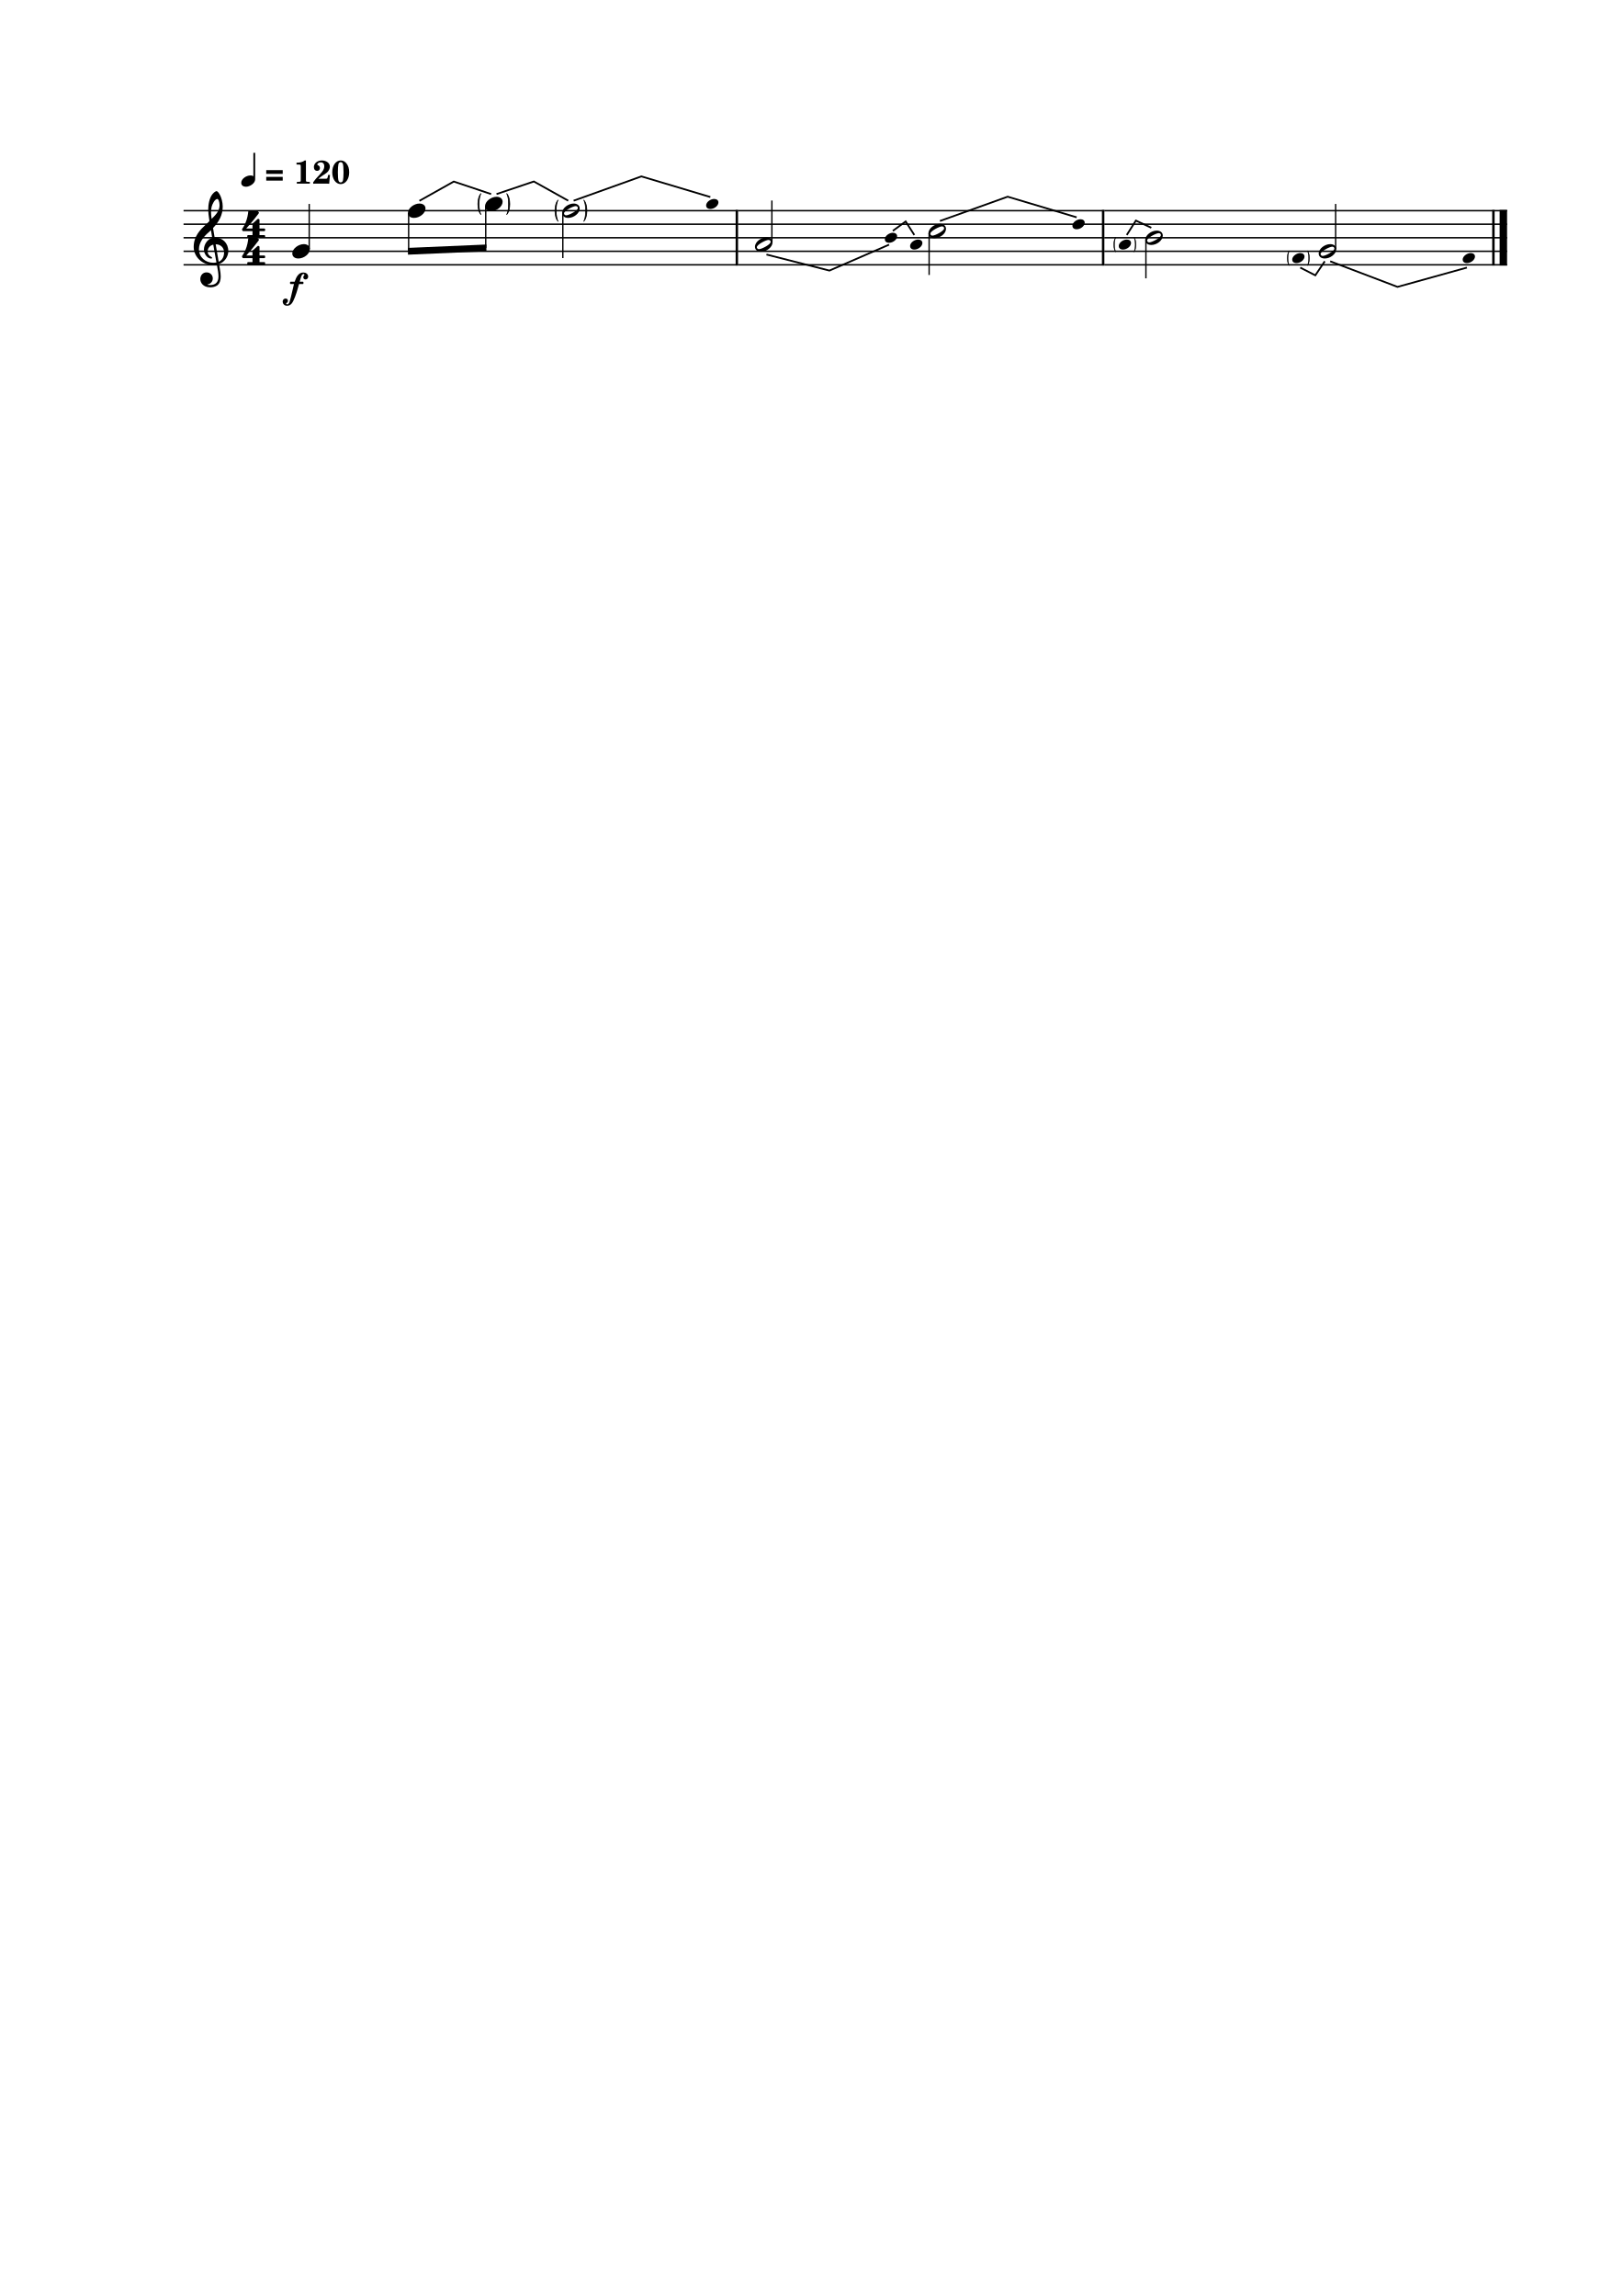
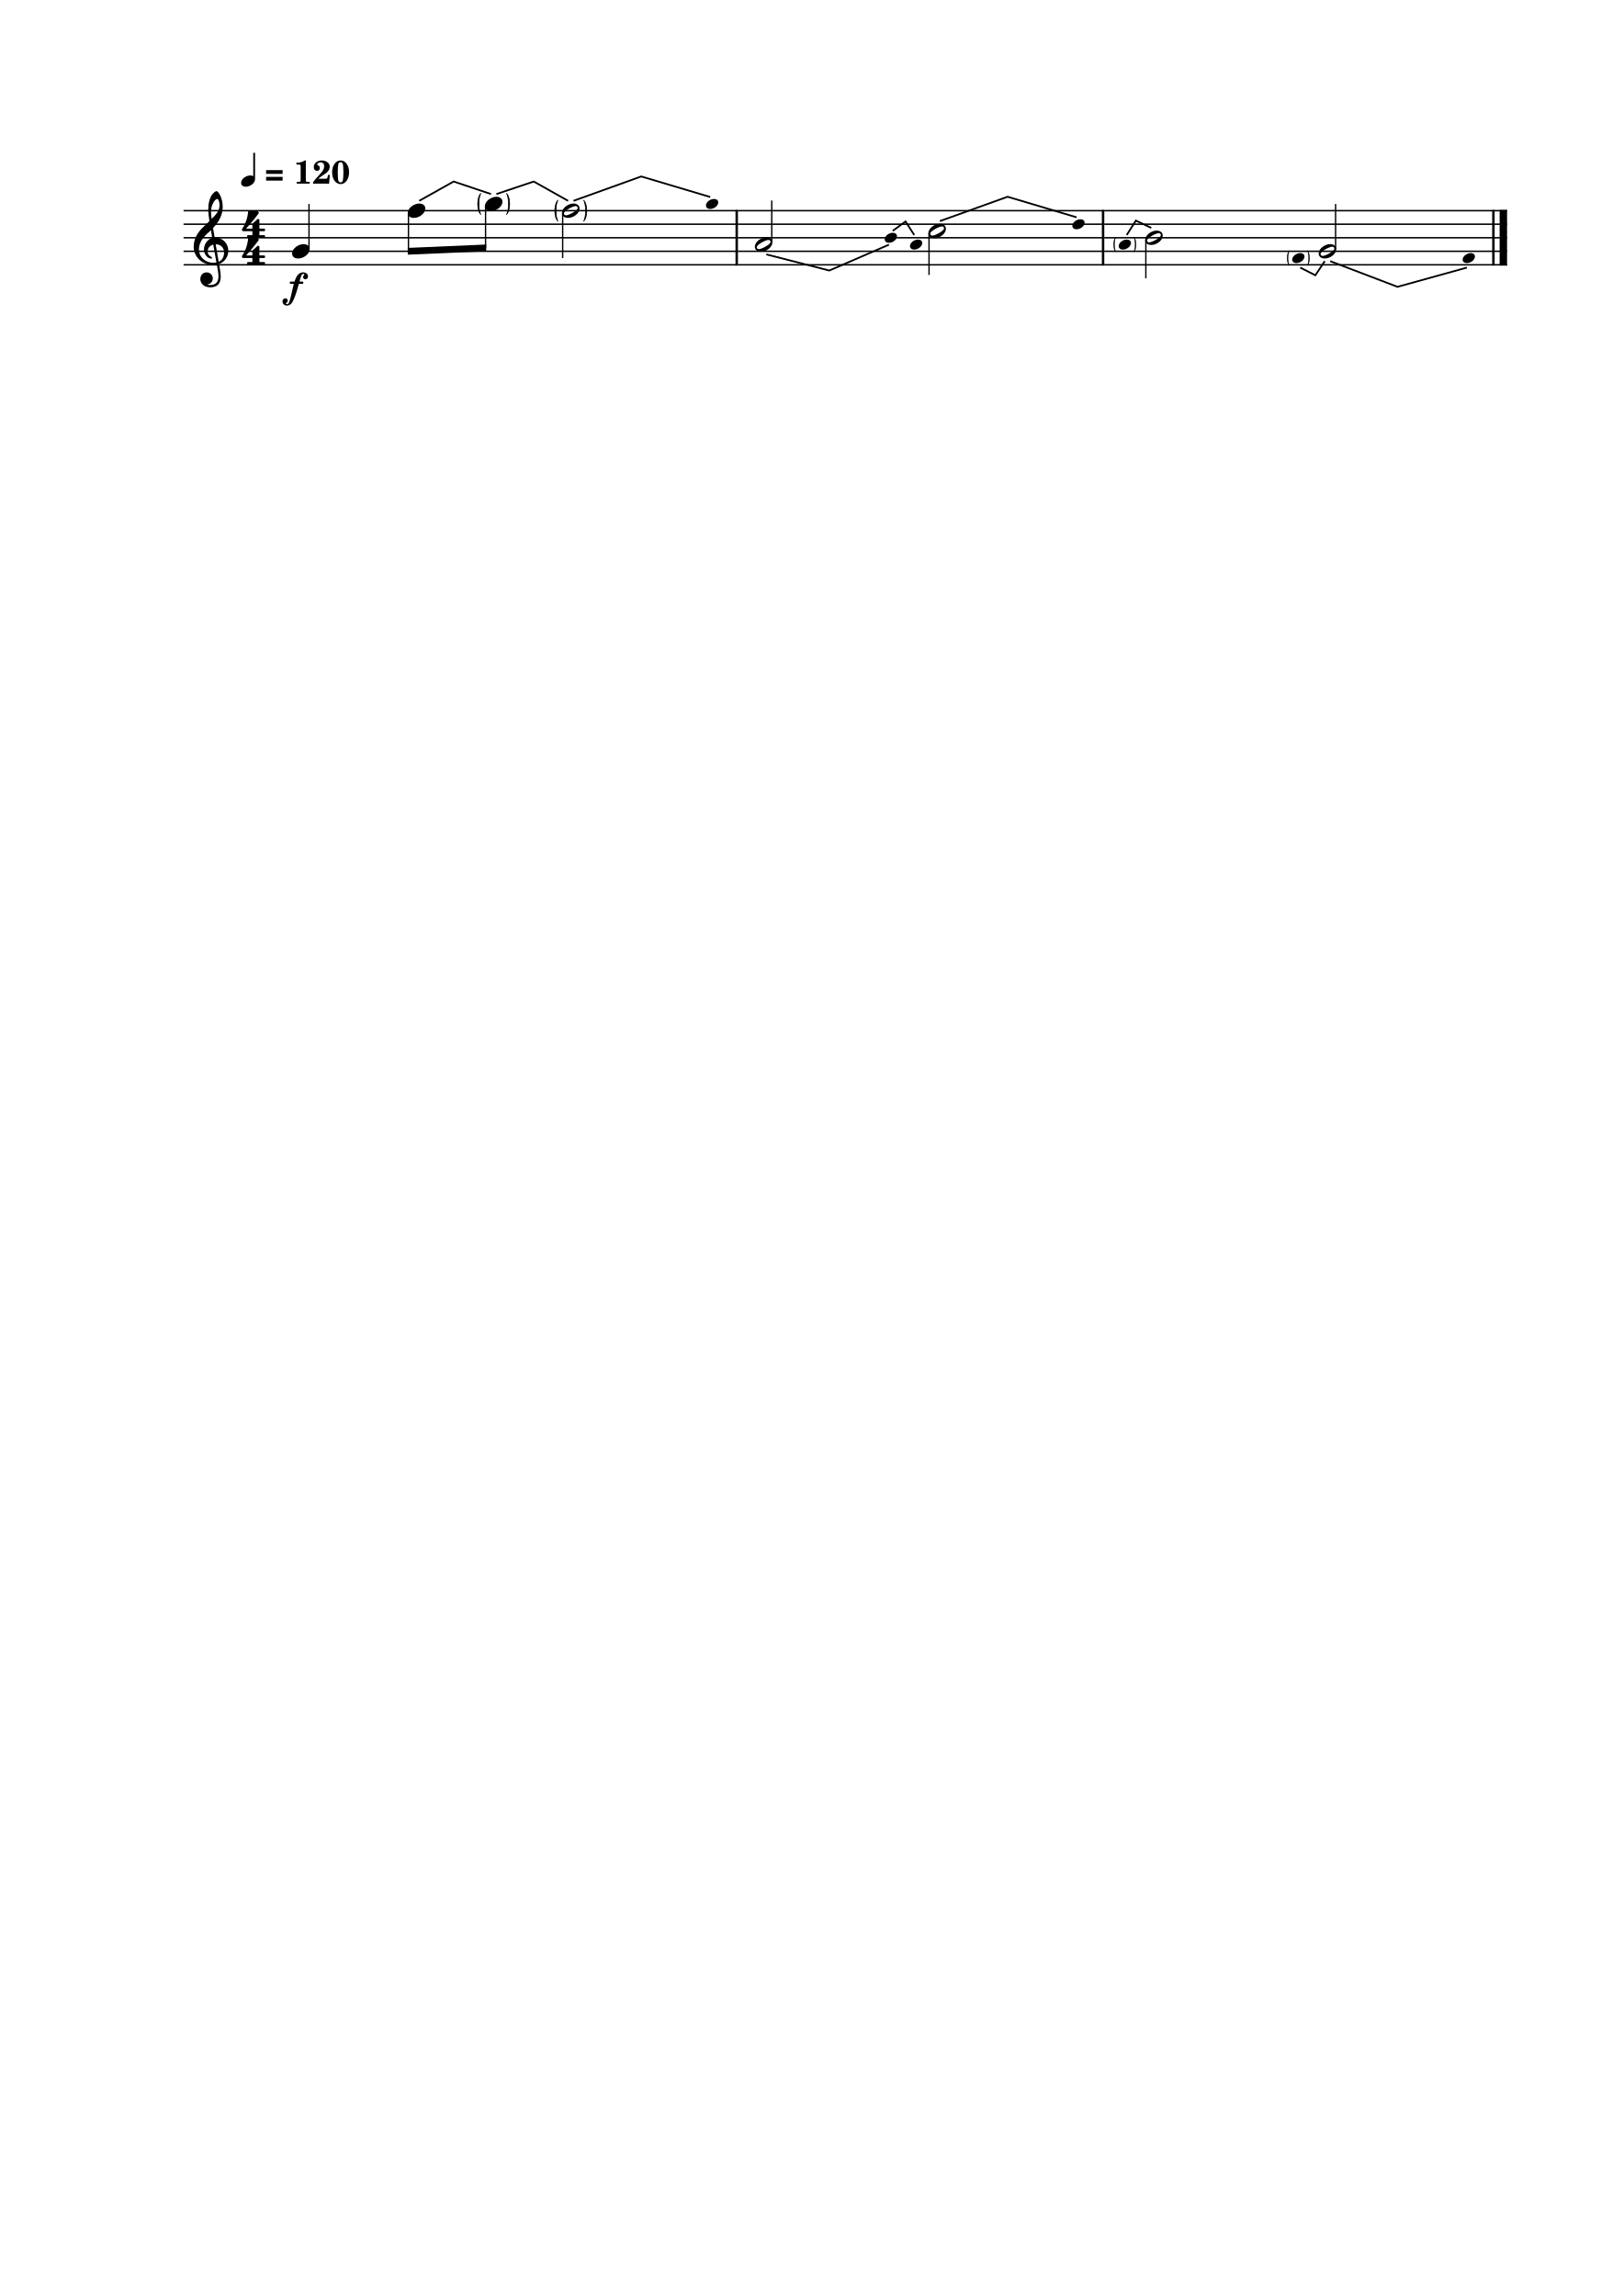
<svg xmlns="http://www.w3.org/2000/svg" xmlns:xlink="http://www.w3.org/1999/xlink" width="595.276" height="841.89" viewBox="0 0 595.276 841.89">
  <defs>
    <g>
      <g id="glyph-0-0">
        <path d="M 1.484 1.703 C 0.828 1.703 0.688 1.172 0.688 1 C 0.688 0.016 4.031 -1.688 4.953 -1.688 C 5.438 -1.688 5.75 -1.406 5.75 -0.969 C 5.75 0.016 2.406 1.703 1.484 1.703 Z M 4.219 -2.625 C 2.297 -2.625 0 -1.016 0 0.828 C 0 1.688 0.609 2.641 2.219 2.641 C 4.281 2.641 6.438 0.953 6.438 -0.797 C 6.438 -1.969 5.453 -2.625 4.219 -2.625 Z M 4.219 -2.625 " />
      </g>
      <g id="glyph-0-1">
        <path d="M 0 0.828 C 0 1.688 0.609 2.641 2.219 2.641 C 4.281 2.641 6.438 0.953 6.438 -0.797 C 6.438 -1.969 5.453 -2.625 4.219 -2.625 C 2.297 -2.625 0 -1 0 0.828 Z M 0 0.828 " />
      </g>
      <g id="glyph-0-2">
        <path d="M 8.328 4.094 C 7.938 4.172 7.547 4.203 7.172 4.203 C 4.344 4.203 1.922 2.219 1.922 -0.781 C 1.922 -3.188 3.625 -5.359 5.375 -6.859 C 5.703 -7.156 6.031 -7.438 6.328 -7.734 C 6.5 -6.672 6.641 -5.734 6.781 -4.922 C 4.984 -4.391 3.75 -2.484 3.75 -0.609 C 3.75 0.781 4.844 2.672 6.422 2.672 C 6.578 2.672 6.766 2.594 6.766 2.422 C 6.766 2.25 6.562 2.141 6.328 1.984 C 5.547 1.516 5.109 1 5.109 0.016 C 5.109 -1.188 6.016 -2.156 7.172 -2.438 Z M 6.578 -16.312 C 6.766 -17.109 7.672 -19.188 8.703 -19.188 C 9 -19.188 9.484 -18.219 9.484 -16.844 C 9.484 -14.781 7.953 -13.234 6.578 -11.891 C 6.469 -12.688 6.359 -13.453 6.359 -14.281 C 6.359 -15.016 6.422 -15.703 6.578 -16.312 Z M 11.141 0.422 C 11.141 1.828 10.562 3.281 9.156 3.844 C 8.75 1.469 8.203 -1.688 8.062 -2.562 C 9.859 -2.562 11.141 -1.344 11.141 0.422 Z M 2.422 10.188 C 2.422 11.484 3.438 13.219 6.109 13.219 C 7.031 13.219 7.859 12.984 8.562 12.547 C 9.641 11.781 9.906 10.484 9.906 9.234 C 9.906 8.453 9.797 7.562 9.594 6.422 C 9.531 6.031 9.422 5.438 9.297 4.656 C 11.25 4.031 12.688 2 12.688 -0.047 C 12.688 -3.031 10.562 -5.062 7.672 -5.062 C 7.469 -6.25 7.281 -7.422 7.094 -8.531 C 9.203 -10.734 10.641 -13.219 10.641 -16.375 C 10.641 -18.172 10.094 -19.641 9.781 -20.359 C 9.297 -21.375 8.719 -22.062 8.375 -22.062 C 8.234 -22.062 7.609 -21.828 6.953 -21.047 C 5.688 -19.547 5.328 -17 5.328 -15.344 C 5.328 -14.266 5.438 -13.297 5.766 -11.078 C 5.75 -11.047 4.719 -10 4.297 -9.656 C 2.5 -7.984 0 -5.578 0 -1.609 C 0 2.109 3.234 5.016 6.922 5.016 C 7.5 5.016 8.031 4.969 8.484 4.875 C 8.859 6.781 9.078 8.172 9.078 9.234 C 9.078 11.297 8.031 12.375 6.031 12.375 C 5.547 12.375 5.141 12.281 5.094 12.281 C 5.078 12.266 5.031 12.25 5.031 12.219 C 5.031 12.188 5.078 12.172 5.141 12.141 C 6.062 12 7 11.219 7 9.938 C 7 8.875 6.188 7.734 4.703 7.734 C 3.312 7.734 2.422 8.875 2.422 10.188 Z M 2.422 10.188 " />
      </g>
      <g id="glyph-0-3">
        <path d="M 4.125 2.516 L 4.125 3.984 L 2.484 3.984 C 2.344 3.984 2.203 4.109 2.203 4.266 L 2.203 4.641 C 2.203 4.797 2.344 4.922 2.484 4.922 L 8.484 4.922 C 8.641 4.922 8.766 4.797 8.766 4.641 L 8.766 4.266 C 8.766 4.109 8.641 3.984 8.484 3.984 L 6.703 3.984 L 6.703 2.516 L 8.484 2.516 C 8.641 2.516 8.766 2.375 8.766 2.219 L 8.766 1.844 C 8.766 1.703 8.641 1.562 8.484 1.562 L 6.703 1.562 L 6.703 -1.594 C 6.703 -1.703 6.641 -1.812 6.562 -1.844 L 6.328 -1.969 C 6.281 -1.984 6.266 -1.984 6.219 -1.984 C 6.141 -1.984 6.062 -1.984 6.016 -1.922 L 4.203 -0.281 C 4.141 -0.219 4.125 -0.141 4.125 -0.062 L 4.125 1.562 L 1.828 1.562 C 1.828 1.562 4.047 -0.812 6.391 -3.953 C 6.469 -4.047 6.484 -4.141 6.484 -4.234 C 6.484 -4.328 6.438 -4.406 6.422 -4.422 L 5.984 -4.859 C 5.922 -4.906 5.875 -4.938 5.797 -4.938 C 5.672 -4.938 3 -4.938 2.828 -4.938 C 2.703 -4.938 2.594 -4.828 2.578 -4.703 C 2.578 -4.703 2.484 -3.234 1.969 -1.625 C 1.453 -0.016 0.859 0.969 0.344 1.703 C 0.344 1.703 0.281 1.812 0.281 1.922 C 0.281 1.969 0.281 2 0.297 2.047 C 0.359 2.188 0.5 2.406 0.5 2.406 C 0.5 2.406 0.531 2.516 0.719 2.516 Z M 4.125 2.516 " />
      </g>
      <g id="glyph-0-4">
        <path d="M -1.688 1.188 C -2.219 1.188 -2.719 1.688 -2.719 2.219 C -2.719 3.25 -2.016 3.828 -1.109 3.828 C -0.469 3.828 -0.016 3.625 0.469 3.141 C 1.344 2.266 2.297 -0.688 2.781 -2.375 C 2.953 -3.016 3.141 -3.625 3.266 -4.094 L 3.266 -4.125 L 4.703 -4.125 C 4.812 -4.125 4.891 -4.203 4.891 -4.328 L 4.891 -4.766 C 4.891 -4.875 4.812 -4.969 4.703 -4.969 L 3.531 -4.969 L 3.531 -5.016 C 4.078 -7.047 4.25 -7.406 4.547 -7.641 C 4.703 -7.766 4.844 -7.797 4.938 -7.797 C 4.984 -7.797 5.016 -7.781 5.031 -7.781 C 5.156 -7.766 5.25 -7.641 5.25 -7.516 C 5.25 -7.422 5.219 -7.328 5.141 -7.281 C 4.938 -7.125 4.844 -6.859 4.844 -6.594 C 4.844 -6.484 4.859 -6.406 4.875 -6.312 C 4.938 -6.125 5.094 -5.953 5.297 -5.875 C 5.375 -5.828 5.516 -5.797 5.656 -5.797 C 6.062 -5.797 6.484 -6.109 6.578 -6.516 C 6.625 -6.609 6.625 -6.734 6.625 -6.844 C 6.625 -7.844 5.734 -8.359 4.844 -8.359 C 3 -8.359 2.188 -6.469 1.688 -5 L 1.688 -4.969 L 0.172 -4.969 C 0.062 -4.969 -0.016 -4.875 -0.016 -4.766 L -0.016 -4.328 C -0.016 -4.203 0.062 -4.125 0.172 -4.125 L 1.406 -4.125 L 1.406 -4.047 C 1.203 -3.25 1.047 -2.578 0.906 -1.922 C 0.75 -1.188 0.578 -0.438 0.344 0.469 L 0.281 0.719 C -0.141 2.344 -0.25 2.922 -0.734 3.234 C -0.828 3.297 -0.953 3.328 -1.078 3.328 C -1.172 3.328 -1.266 3.297 -1.344 3.234 C -1.422 3.172 -1.453 3.109 -1.453 3.016 C -1.422 2.938 -1.391 2.859 -1.281 2.812 C -0.906 2.656 -0.797 2.297 -0.797 1.984 C -0.797 1.703 -0.969 1.188 -1.688 1.188 Z M -1.688 1.188 " />
      </g>
      <g id="glyph-1-0">
        <path d="M 0 0.578 C 0 1.188 0.438 1.844 1.562 1.844 C 3 1.844 4.516 0.672 4.516 -0.562 C 4.516 -1.375 3.812 -1.828 2.953 -1.828 C 1.609 -1.828 0 -0.688 0 0.578 Z M 0 0.578 " />
      </g>
      <g id="glyph-2-0">
        <path d="M 5.109 -11.297 L 4.453 -11.297 L 4.453 -2.734 C 4.234 -2.875 3.938 -2.953 3.625 -3 L 3.359 -3 C 1.953 -3 0 -1.844 0 -0.281 C 0 0.688 0.859 1.141 1.734 1.141 C 3.125 1.141 5.109 -0.094 5.109 -1.578 Z M 5.109 -11.297 " />
      </g>
      <g id="glyph-3-0">
</g>
      <g id="glyph-3-1">
        <path d="M 0.609 -3.578 L 6.656 -3.578 L 6.656 -4.953 L 0.609 -4.953 Z M 0.609 -1.109 L 6.656 -1.109 L 6.656 -2.484 L 0.609 -2.484 Z M 0.609 -1.109 " />
      </g>
      <g id="glyph-3-2">
        <path d="M 4.453 -8.5 L 4.031 -8.5 C 3.281 -7.938 2.422 -7.688 1 -7.672 L 1 -7 L 1.5 -7 C 2.562 -7 2.578 -6.969 2.562 -5.984 L 2.562 -1.734 C 2.562 -0.984 2.562 -0.953 2.484 -0.828 C 2.375 -0.703 2.141 -0.641 1.484 -0.641 L 1.109 -0.641 L 1.109 0 L 5.891 0 L 5.891 -0.641 L 5.516 -0.641 C 4.875 -0.641 4.641 -0.703 4.531 -0.828 C 4.453 -0.953 4.453 -1 4.453 -1.734 Z M 4.453 -8.5 " />
      </g>
      <g id="glyph-3-3">
        <path d="M 5.719 -3.188 L 5.594 -2.594 C 5.484 -2.109 5.406 -1.953 5.312 -1.891 C 5.203 -1.812 5.172 -1.812 4.422 -1.797 L 2.094 -1.797 C 2.516 -2.156 2.828 -2.391 3.297 -2.703 C 4.984 -3.797 5.344 -4.062 5.688 -4.5 C 6.094 -5.047 6.344 -5.672 6.344 -6.234 C 6.344 -7.531 5.078 -8.5 3.391 -8.5 C 1.75 -8.5 0.484 -7.438 0.484 -6.078 C 0.484 -5.234 0.953 -4.688 1.688 -4.688 C 2.297 -4.688 2.703 -5.094 2.703 -5.719 C 2.703 -6.234 2.469 -6.531 1.922 -6.797 C 1.781 -6.859 1.734 -6.922 1.734 -7.016 C 1.734 -7.406 2.375 -7.812 2.969 -7.812 C 3.812 -7.812 4.297 -7.297 4.297 -6.406 C 4.297 -5.406 3.906 -4.703 2.641 -3.344 C 1.297 -1.922 0.828 -1.375 0.234 -0.516 L 0.234 0.047 C 0.547 0.016 0.672 0 0.859 0 L 5.359 0 C 5.594 0 5.734 0.016 6.094 0.047 L 6.375 -3.188 Z M 5.719 -3.188 " />
      </g>
      <g id="glyph-3-4">
        <path d="M 3.438 -8.5 C 1.641 -8.5 0.328 -6.656 0.328 -4.156 C 0.328 -1.672 1.641 0.172 3.438 0.172 C 5.203 0.172 6.547 -1.672 6.547 -4.109 C 6.547 -5.516 6.234 -6.562 5.516 -7.453 C 4.953 -8.141 4.25 -8.5 3.438 -8.5 Z M 3.438 -7.875 C 3.797 -7.875 4.078 -7.656 4.219 -7.266 C 4.375 -6.875 4.469 -5.609 4.469 -4.125 C 4.469 -2.891 4.375 -1.594 4.266 -1.188 C 4.125 -0.703 3.844 -0.453 3.438 -0.453 C 3.062 -0.453 2.781 -0.656 2.641 -1.062 C 2.484 -1.453 2.391 -2.719 2.391 -4.156 C 2.391 -5.422 2.484 -6.734 2.594 -7.141 C 2.719 -7.625 3.016 -7.875 3.438 -7.875 Z M 3.438 -7.875 " />
      </g>
    </g>
  </defs>
  <path fill="none" stroke-width="14.882" stroke-linecap="butt" stroke-linejoin="bevel" stroke="rgb(0%, 0%, 0%)" stroke-opacity="1" stroke-miterlimit="2" d="M 7.464 -4.542 L 7.464 335.245 " transform="matrix(0.0599738, 0, 0, 0.06001, 547.0602, 77.25694)" />
  <path fill="none" stroke-width="45.472" stroke-linecap="butt" stroke-linejoin="bevel" stroke="rgb(0%, 0%, 0%)" stroke-opacity="1" stroke-miterlimit="2" d="M 68.233 -4.542 L 68.233 335.245 " transform="matrix(0.0599738, 0, 0, 0.06001, 547.0602, 77.25694)" />
-   <path fill="none" stroke-width="14.882" stroke-linecap="butt" stroke-linejoin="bevel" stroke="rgb(0%, 0%, 0%)" stroke-opacity="1" stroke-miterlimit="2" d="M 7.439 -4.542 L 7.439 335.245 " transform="matrix(0.0599738, 0, 0, 0.06001, 269.6945, 77.25694)" />
-   <path fill="none" stroke-width="14.882" stroke-linecap="butt" stroke-linejoin="bevel" stroke="rgb(0%, 0%, 0%)" stroke-opacity="1" stroke-miterlimit="2" d="M 7.442 -4.542 L 7.442 335.245 " transform="matrix(0.0599738, 0, 0, 0.06001, 403.9833, 77.25694)" />
-   <path fill="none" stroke-width="9.094" stroke-linecap="butt" stroke-linejoin="bevel" stroke="rgb(0%, 0%, 0%)" stroke-opacity="1" stroke-miterlimit="2" d="M -0.008 0.015 L 3389.689 0.015 " transform="matrix(0.0599738, 0, 0, 0.06001, 67.29343, 77.25694)" />
-   <path fill="none" stroke-width="9.094" stroke-linecap="butt" stroke-linejoin="bevel" stroke="rgb(0%, 0%, 0%)" stroke-opacity="1" stroke-miterlimit="2" d="M -0.008 82.683 L 3389.689 82.683 " transform="matrix(0.0599738, 0, 0, 0.06001, 67.29343, 77.25694)" />
-   <path fill="none" stroke-width="9.094" stroke-linecap="butt" stroke-linejoin="bevel" stroke="rgb(0%, 0%, 0%)" stroke-opacity="1" stroke-miterlimit="2" d="M -0.008 165.352 L 3389.689 165.352 " transform="matrix(0.0599738, 0, 0, 0.06001, 67.29343, 77.25694)" />
-   <path fill="none" stroke-width="9.094" stroke-linecap="butt" stroke-linejoin="bevel" stroke="rgb(0%, 0%, 0%)" stroke-opacity="1" stroke-miterlimit="2" d="M -0.008 248.02 L 3389.689 248.02 " transform="matrix(0.0599738, 0, 0, 0.06001, 67.29343, 77.25694)" />
-   <path fill="none" stroke-width="9.094" stroke-linecap="butt" stroke-linejoin="bevel" stroke="rgb(0%, 0%, 0%)" stroke-opacity="1" stroke-miterlimit="2" d="M -0.008 330.689 L 3389.689 330.689 " transform="matrix(0.0599738, 0, 0, 0.06001, 67.29343, 77.25694)" />
-   <path fill="none" stroke-width="9.094" stroke-linecap="butt" stroke-linejoin="bevel" stroke="rgb(0%, 0%, 0%)" stroke-opacity="1" stroke-miterlimit="2" d="M -0.015 0.015 L 2461.738 0.015 " transform="matrix(0.0599738, 0, 0, 0.06001, 404.8759, 77.25694)" />
-   <path fill="none" stroke-width="9.094" stroke-linecap="butt" stroke-linejoin="bevel" stroke="rgb(0%, 0%, 0%)" stroke-opacity="1" stroke-miterlimit="2" d="M -0.015 82.683 L 2461.738 82.683 " transform="matrix(0.0599738, 0, 0, 0.06001, 404.8759, 77.25694)" />
-   <path fill="none" stroke-width="9.094" stroke-linecap="butt" stroke-linejoin="bevel" stroke="rgb(0%, 0%, 0%)" stroke-opacity="1" stroke-miterlimit="2" d="M -0.015 165.352 L 2461.738 165.352 " transform="matrix(0.0599738, 0, 0, 0.06001, 404.8759, 77.25694)" />
-   <path fill="none" stroke-width="9.094" stroke-linecap="butt" stroke-linejoin="bevel" stroke="rgb(0%, 0%, 0%)" stroke-opacity="1" stroke-miterlimit="2" d="M -0.015 248.02 L 2461.738 248.02 " transform="matrix(0.0599738, 0, 0, 0.06001, 404.8759, 77.25694)" />
-   <path fill="none" stroke-width="9.094" stroke-linecap="butt" stroke-linejoin="bevel" stroke="rgb(0%, 0%, 0%)" stroke-opacity="1" stroke-miterlimit="2" d="M -0.015 330.689 L 2461.738 330.689 " transform="matrix(0.0599738, 0, 0, 0.06001, 404.8759, 77.25694)" />
-   <path fill="none" stroke-width="9.094" stroke-linecap="butt" stroke-linejoin="bevel" stroke="rgb(0%, 0%, 0%)" stroke-opacity="1" stroke-miterlimit="2" d="M -0.018 0.015 L 2239.111 0.015 " transform="matrix(0.0599738, 0, 0, 0.06001, 270.587, 77.25694)" />
-   <path fill="none" stroke-width="9.094" stroke-linecap="butt" stroke-linejoin="bevel" stroke="rgb(0%, 0%, 0%)" stroke-opacity="1" stroke-miterlimit="2" d="M -0.018 82.683 L 2239.111 82.683 " transform="matrix(0.0599738, 0, 0, 0.06001, 270.587, 77.25694)" />
-   <path fill="none" stroke-width="9.094" stroke-linecap="butt" stroke-linejoin="bevel" stroke="rgb(0%, 0%, 0%)" stroke-opacity="1" stroke-miterlimit="2" d="M -0.018 165.352 L 2239.111 165.352 " transform="matrix(0.0599738, 0, 0, 0.06001, 270.587, 77.25694)" />
-   <path fill="none" stroke-width="9.094" stroke-linecap="butt" stroke-linejoin="bevel" stroke="rgb(0%, 0%, 0%)" stroke-opacity="1" stroke-miterlimit="2" d="M -0.018 248.02 L 2239.111 248.02 " transform="matrix(0.0599738, 0, 0, 0.06001, 270.587, 77.25694)" />
-   <path fill="none" stroke-width="9.094" stroke-linecap="butt" stroke-linejoin="bevel" stroke="rgb(0%, 0%, 0%)" stroke-opacity="1" stroke-miterlimit="2" d="M -0.018 330.689 L 2239.111 330.689 " transform="matrix(0.0599738, 0, 0, 0.06001, 270.587, 77.25694)" />
-   <path fill="none" stroke-width="8.268" stroke-linecap="butt" stroke-linejoin="bevel" stroke="rgb(0%, 0%, 0%)" stroke-opacity="1" stroke-miterlimit="2" d="M 4.142 13.879 L 4.142 289.354 " transform="matrix(0.0599738, 0, 0, 0.06001, 206.0954, 77.25694)" />
-   <path fill="none" stroke-width="8.268" stroke-linecap="butt" stroke-linejoin="bevel" stroke="rgb(0%, 0%, 0%)" stroke-opacity="1" stroke-miterlimit="2" d="M -4.103 -13.225 L -4.103 -289.351 " transform="matrix(0.0599738, 0, 0, 0.06001, 113.6094, 92.14131)" />
-   <path fill="none" stroke-width="8.268" stroke-linecap="butt" stroke-linejoin="bevel" stroke="rgb(0%, 0%, 0%)" stroke-opacity="1" stroke-miterlimit="2" d="M 4.126 13.862 L 4.126 248.003 " transform="matrix(0.0599738, 0, 0, 0.06001, 419.8619, 87.17985)" />
-   <path fill="none" stroke-width="8.268" stroke-linecap="butt" stroke-linejoin="bevel" stroke="rgb(0%, 0%, 0%)" stroke-opacity="1" stroke-miterlimit="2" d="M 4.164 13.879 L 4.164 247.825 " transform="matrix(0.0599738, 0, 0, 0.06001, 149.5628, 77.25694)" />
-   <path fill="none" stroke-width="8.268" stroke-linecap="butt" stroke-linejoin="bevel" stroke="rgb(0%, 0%, 0%)" stroke-opacity="1" stroke-miterlimit="2" d="M 4.145 13.866 L 4.145 268.707 " transform="matrix(0.0599738, 0, 0, 0.06001, 340.3842, 84.69912)" />
-   <path fill="none" stroke-width="8.268" stroke-linecap="butt" stroke-linejoin="bevel" stroke="rgb(0%, 0%, 0%)" stroke-opacity="1" stroke-miterlimit="2" d="M 4.153 13.884 L 4.153 268.854 " transform="matrix(0.0599738, 0, 0, 0.06001, 177.8291, 74.77621)" />
-   <path fill="none" stroke-width="8.268" stroke-linecap="butt" stroke-linejoin="bevel" stroke="rgb(0%, 0%, 0%)" stroke-opacity="1" stroke-miterlimit="2" d="M -4.114 -13.221 L -4.114 -268.712 " transform="matrix(0.0599738, 0, 0, 0.06001, 283.2311, 89.66058)" />
-   <path fill="none" stroke-width="8.268" stroke-linecap="butt" stroke-linejoin="bevel" stroke="rgb(0%, 0%, 0%)" stroke-opacity="1" stroke-miterlimit="2" d="M -4.116 -13.225 L -4.116 -289.351 " transform="matrix(0.0599738, 0, 0, 0.06001, 489.907, 92.14131)" />
+   <path fill="none" stroke-width="14.882" stroke-linecap="butt" stroke-linejoin="bevel" stroke="rgb(0%, 0%, 0%)" stroke-opacity="1" stroke-miterlimit="2" d="M 7.417 -4.542 L 7.417 335.245 " transform="matrix(0.0599738, 0, 0, 0.06001, 269.6489, 77.25694)" />
+   <path fill="none" stroke-width="14.882" stroke-linecap="butt" stroke-linejoin="bevel" stroke="rgb(0%, 0%, 0%)" stroke-opacity="1" stroke-miterlimit="2" d="M 7.428 -4.542 L 7.428 335.245 " transform="matrix(0.0599738, 0, 0, 0.06001, 403.9608, 77.25694)" />
+   <path fill="none" stroke-width="9.094" stroke-linecap="butt" stroke-linejoin="bevel" stroke="rgb(0%, 0%, 0%)" stroke-opacity="1" stroke-miterlimit="2" d="M -0.008 0.015 L 3388.973 0.015 " transform="matrix(0.0599738, 0, 0, 0.06001, 67.29343, 77.25694)" />
+   <path fill="none" stroke-width="9.094" stroke-linecap="butt" stroke-linejoin="bevel" stroke="rgb(0%, 0%, 0%)" stroke-opacity="1" stroke-miterlimit="2" d="M -0.008 82.683 L 3388.973 82.683 " transform="matrix(0.0599738, 0, 0, 0.06001, 67.29343, 77.25694)" />
+   <path fill="none" stroke-width="9.094" stroke-linecap="butt" stroke-linejoin="bevel" stroke="rgb(0%, 0%, 0%)" stroke-opacity="1" stroke-miterlimit="2" d="M -0.008 165.352 L 3388.973 165.352 " transform="matrix(0.0599738, 0, 0, 0.06001, 67.29343, 77.25694)" />
+   <path fill="none" stroke-width="9.094" stroke-linecap="butt" stroke-linejoin="bevel" stroke="rgb(0%, 0%, 0%)" stroke-opacity="1" stroke-miterlimit="2" d="M -0.008 248.02 L 3388.973 248.02 " transform="matrix(0.0599738, 0, 0, 0.06001, 67.29343, 77.25694)" />
+   <path fill="none" stroke-width="9.094" stroke-linecap="butt" stroke-linejoin="bevel" stroke="rgb(0%, 0%, 0%)" stroke-opacity="1" stroke-miterlimit="2" d="M -0.008 330.689 L 3388.973 330.689 " transform="matrix(0.0599738, 0, 0, 0.06001, 67.29343, 77.25694)" />
+   <path fill="none" stroke-width="9.094" stroke-linecap="butt" stroke-linejoin="bevel" stroke="rgb(0%, 0%, 0%)" stroke-opacity="1" stroke-miterlimit="2" d="M -0.029 0.015 L 2462.114 0.015 " transform="matrix(0.0599738, 0, 0, 0.06001, 404.8533, 77.25694)" />
+   <path fill="none" stroke-width="9.094" stroke-linecap="butt" stroke-linejoin="bevel" stroke="rgb(0%, 0%, 0%)" stroke-opacity="1" stroke-miterlimit="2" d="M -0.029 82.683 L 2462.114 82.683 " transform="matrix(0.0599738, 0, 0, 0.06001, 404.8533, 77.25694)" />
+   <path fill="none" stroke-width="9.094" stroke-linecap="butt" stroke-linejoin="bevel" stroke="rgb(0%, 0%, 0%)" stroke-opacity="1" stroke-miterlimit="2" d="M -0.029 165.352 L 2462.114 165.352 " transform="matrix(0.0599738, 0, 0, 0.06001, 404.8533, 77.25694)" />
+   <path fill="none" stroke-width="9.094" stroke-linecap="butt" stroke-linejoin="bevel" stroke="rgb(0%, 0%, 0%)" stroke-opacity="1" stroke-miterlimit="2" d="M -0.029 248.02 L 2462.114 248.02 " transform="matrix(0.0599738, 0, 0, 0.06001, 404.8533, 77.25694)" />
+   <path fill="none" stroke-width="9.094" stroke-linecap="butt" stroke-linejoin="bevel" stroke="rgb(0%, 0%, 0%)" stroke-opacity="1" stroke-miterlimit="2" d="M -0.029 330.689 L 2462.114 330.689 " transform="matrix(0.0599738, 0, 0, 0.06001, 404.8533, 77.25694)" />
+   <path fill="none" stroke-width="9.094" stroke-linecap="butt" stroke-linejoin="bevel" stroke="rgb(0%, 0%, 0%)" stroke-opacity="1" stroke-miterlimit="2" d="M 0.026 0.015 L 2239.48 0.015 " transform="matrix(0.0599738, 0, 0, 0.06001, 270.5414, 77.25694)" />
+   <path fill="none" stroke-width="9.094" stroke-linecap="butt" stroke-linejoin="bevel" stroke="rgb(0%, 0%, 0%)" stroke-opacity="1" stroke-miterlimit="2" d="M 0.026 82.683 L 2239.48 82.683 " transform="matrix(0.0599738, 0, 0, 0.06001, 270.5414, 77.25694)" />
+   <path fill="none" stroke-width="9.094" stroke-linecap="butt" stroke-linejoin="bevel" stroke="rgb(0%, 0%, 0%)" stroke-opacity="1" stroke-miterlimit="2" d="M 0.026 165.352 L 2239.48 165.352 " transform="matrix(0.0599738, 0, 0, 0.06001, 270.5414, 77.25694)" />
+   <path fill="none" stroke-width="9.094" stroke-linecap="butt" stroke-linejoin="bevel" stroke="rgb(0%, 0%, 0%)" stroke-opacity="1" stroke-miterlimit="2" d="M 0.026 248.02 L 2239.48 248.02 " transform="matrix(0.0599738, 0, 0, 0.06001, 270.5414, 77.25694)" />
+   <path fill="none" stroke-width="9.094" stroke-linecap="butt" stroke-linejoin="bevel" stroke="rgb(0%, 0%, 0%)" stroke-opacity="1" stroke-miterlimit="2" d="M 0.026 330.689 L 2239.48 330.689 " transform="matrix(0.0599738, 0, 0, 0.06001, 270.5414, 77.25694)" />
+   <path fill="none" stroke-width="8.268" stroke-linecap="butt" stroke-linejoin="bevel" stroke="rgb(0%, 0%, 0%)" stroke-opacity="1" stroke-miterlimit="2" d="M 4.117 13.879 L 4.117 289.354 " transform="matrix(0.0599738, 0, 0, 0.06001, 206.0383, 77.25694)" />
+   <path fill="none" stroke-width="8.268" stroke-linecap="butt" stroke-linejoin="bevel" stroke="rgb(0%, 0%, 0%)" stroke-opacity="1" stroke-miterlimit="2" d="M -4.156 -13.225 L -4.156 -289.351 " transform="matrix(0.0599738, 0, 0, 0.06001, 113.5344, 92.14131)" />
+   <path fill="none" stroke-width="8.268" stroke-linecap="butt" stroke-linejoin="bevel" stroke="rgb(0%, 0%, 0%)" stroke-opacity="1" stroke-miterlimit="2" d="M 4.119 13.862 L 4.119 248.003 " transform="matrix(0.0599738, 0, 0, 0.06001, 419.8389, 87.17985)" />
+   <path fill="none" stroke-width="8.268" stroke-linecap="butt" stroke-linejoin="bevel" stroke="rgb(0%, 0%, 0%)" stroke-opacity="1" stroke-miterlimit="2" d="M 4.113 13.879 L 4.113 247.825 " transform="matrix(0.0599738, 0, 0, 0.06001, 149.4955, 77.25694)" />
+   <path fill="none" stroke-width="8.268" stroke-linecap="butt" stroke-linejoin="bevel" stroke="rgb(0%, 0%, 0%)" stroke-opacity="1" stroke-miterlimit="2" d="M 4.127 13.866 L 4.127 268.707 " transform="matrix(0.0599738, 0, 0, 0.06001, 340.3501, 84.69912)" />
+   <path fill="none" stroke-width="8.268" stroke-linecap="butt" stroke-linejoin="bevel" stroke="rgb(0%, 0%, 0%)" stroke-opacity="1" stroke-miterlimit="2" d="M 4.148 13.884 L 4.148 268.854 " transform="matrix(0.0599738, 0, 0, 0.06001, 177.7669, 74.77621)" />
+   <path fill="none" stroke-width="8.268" stroke-linecap="butt" stroke-linejoin="bevel" stroke="rgb(0%, 0%, 0%)" stroke-opacity="1" stroke-miterlimit="2" d="M -4.135 -13.221 L -4.135 -268.712 " transform="matrix(0.0599738, 0, 0, 0.06001, 283.1855, 89.66058)" />
+   <path fill="none" stroke-width="8.268" stroke-linecap="butt" stroke-linejoin="bevel" stroke="rgb(0%, 0%, 0%)" stroke-opacity="1" stroke-miterlimit="2" d="M -4.12 -13.225 L -4.12 -289.351 " transform="matrix(0.0599738, 0, 0, 0.06001, 489.8955, 92.14131)" />
  <g fill="rgb(0%, 0%, 0%)" fill-opacity="1">
-     <use xlink:href="#glyph-0-0" x="340.384" y="84.699" />
+     <use xlink:href="#glyph-0-0" x="340.35" y="84.699" />
  </g>
  <g fill="rgb(0%, 0%, 0%)" fill-opacity="1">
-     <use xlink:href="#glyph-1-0" x="393.159" y="82.218" />
+     <use xlink:href="#glyph-1-0" x="393.123" y="82.218" />
  </g>
  <g fill="rgb(0%, 0%, 0%)" fill-opacity="1">
-     <use xlink:href="#glyph-0-0" x="419.862" y="87.18" />
+     <use xlink:href="#glyph-0-0" x="419.839" y="87.18" />
  </g>
  <g fill="rgb(0%, 0%, 0%)" fill-opacity="1">
-     <use xlink:href="#glyph-0-1" x="107.163" y="92.141" />
+     <use xlink:href="#glyph-0-1" x="107.088" y="92.141" />
  </g>
  <g fill="rgb(0%, 0%, 0%)" fill-opacity="1">
-     <use xlink:href="#glyph-0-1" x="177.829" y="74.776" />
+     <use xlink:href="#glyph-0-1" x="177.767" y="74.776" />
  </g>
  <g fill="rgb(0%, 0%, 0%)" fill-opacity="1">
-     <use xlink:href="#glyph-0-0" x="483.461" y="92.141" />
+     <use xlink:href="#glyph-0-0" x="483.45" y="92.141" />
  </g>
  <g fill="rgb(0%, 0%, 0%)" fill-opacity="1">
-     <use xlink:href="#glyph-0-1" x="149.563" y="77.257" />
+     <use xlink:href="#glyph-0-1" x="149.495" y="77.257" />
  </g>
  <g fill="rgb(0%, 0%, 0%)" fill-opacity="1">
-     <use xlink:href="#glyph-1-0" x="536.236" y="94.622" />
+     <use xlink:href="#glyph-1-0" x="536.222" y="94.622" />
  </g>
  <g fill="rgb(0%, 0%, 0%)" fill-opacity="1">
-     <use xlink:href="#glyph-1-0" x="473.743" y="94.622" />
+     <use xlink:href="#glyph-1-0" x="473.732" y="94.622" />
  </g>
  <g fill="rgb(0%, 0%, 0%)" fill-opacity="1">
-     <use xlink:href="#glyph-0-0" x="206.095" y="77.257" />
+     <use xlink:href="#glyph-0-0" x="206.038" y="77.257" />
  </g>
  <g fill="rgb(0%, 0%, 0%)" fill-opacity="1">
-     <use xlink:href="#glyph-0-0" x="276.785" y="89.661" />
+     <use xlink:href="#glyph-0-0" x="276.74" y="89.661" />
  </g>
  <g fill="rgb(0%, 0%, 0%)" fill-opacity="1">
-     <use xlink:href="#glyph-1-0" x="258.87" y="74.776" />
+     <use xlink:href="#glyph-1-0" x="258.811" y="74.776" />
  </g>
  <g fill="rgb(0%, 0%, 0%)" fill-opacity="1">
-     <use xlink:href="#glyph-1-0" x="410.144" y="89.661" />
+     <use xlink:href="#glyph-1-0" x="410.122" y="89.661" />
  </g>
  <g fill="rgb(0%, 0%, 0%)" fill-opacity="1">
-     <use xlink:href="#glyph-1-0" x="333.65" y="89.661" />
+     <use xlink:href="#glyph-1-0" x="333.603" y="89.661" />
  </g>
  <g fill="rgb(0%, 0%, 0%)" fill-opacity="1">
-     <use xlink:href="#glyph-1-0" x="324.386" y="87.18" />
+     <use xlink:href="#glyph-1-0" x="324.335" y="87.18" />
  </g>
  <g fill="rgb(0%, 0%, 0%)" fill-opacity="1">
    <use xlink:href="#glyph-0-2" x="71.012" y="92.141" />
  </g>
  <g fill="rgb(0%, 0%, 0%)" fill-opacity="1">
-     <use xlink:href="#glyph-0-3" x="88.439" y="82.229" />
+     <use xlink:href="#glyph-0-3" x="88.397" y="82.259" />
  </g>
  <g fill="rgb(0%, 0%, 0%)" fill-opacity="1">
-     <use xlink:href="#glyph-0-3" x="88.439" y="92.131" />
+     <use xlink:href="#glyph-0-3" x="88.397" y="92.101" />
  </g>
  <g fill="rgb(0%, 0%, 0%)" fill-opacity="1">
-     <use xlink:href="#glyph-0-4" x="106.353" y="108.273" />
+     <use xlink:href="#glyph-0-4" x="106.288" y="108.214" />
  </g>
-   <path fill-rule="evenodd" fill="rgb(0%, 0%, 0%)" fill-opacity="1" d="M 149.562 90.898 L 178.324 89.66 L 178.324 92.141 L 149.562 93.383 Z M 149.562 90.898 " />
+   <path fill-rule="evenodd" fill="rgb(0%, 0%, 0%)" fill-opacity="1" d="M 149.496 90.898 L 178.262 89.66 L 178.262 92.141 L 149.496 93.383 Z M 149.496 90.898 " />
  <g fill="rgb(0%, 0%, 0%)" fill-opacity="1">
-     <use xlink:href="#glyph-2-0" x="88.439" y="67.334" />
+     <use xlink:href="#glyph-2-0" x="88.397" y="67.334" />
  </g>
  <g fill="rgb(0%, 0%, 0%)" fill-opacity="1">
-     <use xlink:href="#glyph-3-0" x="93.552" y="67.334" />
-     <use xlink:href="#glyph-3-1" x="96.995" y="67.334" />
-     <use xlink:href="#glyph-3-0" x="104.264" y="67.334" />
-     <use xlink:href="#glyph-3-2" x="107.706" y="67.334" />
-     <use xlink:href="#glyph-3-3" x="114.591" y="67.334" />
-     <use xlink:href="#glyph-3-4" x="121.476" y="67.334" />
+     <use xlink:href="#glyph-3-0" x="93.509" y="67.334" />
+     <use xlink:href="#glyph-3-1" x="96.952" y="67.334" />
+     <use xlink:href="#glyph-3-0" x="104.221" y="67.334" />
+     <use xlink:href="#glyph-3-2" x="107.663" y="67.334" />
+     <use xlink:href="#glyph-3-3" x="114.548" y="67.334" />
+     <use xlink:href="#glyph-3-4" x="121.433" y="67.334" />
  </g>
-   <path fill="none" stroke-width="10.748" stroke-linecap="butt" stroke-linejoin="miter" stroke="rgb(0%, 0%, 0%)" stroke-opacity="1" stroke-miterlimit="2" d="M -0.017 -0.001 L 209.97 -117.82 L 438.26 -41.336 " transform="matrix(0.0599738, 0, 0, 0.06001, 153.7706, 73.64071)" />
-   <path fill="none" stroke-width="10.748" stroke-linecap="butt" stroke-linejoin="miter" stroke="rgb(0%, 0%, 0%)" stroke-opacity="1" stroke-miterlimit="2" d="M -0.011 0.03 L 385.053 98.126 L 749.47 -60.246 " transform="matrix(0.0599738, 0, 0, 0.06001, 280.9929, 93.32631)" />
-   <path fill="none" stroke-width="10.748" stroke-linecap="butt" stroke-linejoin="miter" stroke="rgb(0%, 0%, 0%)" stroke-opacity="1" stroke-miterlimit="2" d="M 0.003 0.022 L 55.626 -87.984 L 150.003 -44.111 " transform="matrix(0.0599738, 0, 0, 0.06001, 413.0897, 86.16275)" />
-   <path fill="none" stroke-width="10.748" stroke-linecap="butt" stroke-linejoin="miter" stroke="rgb(0%, 0%, 0%)" stroke-opacity="1" stroke-miterlimit="2" d="M 0.011 -0.001 L 78.301 -57.413 L 131.319 25.255 " transform="matrix(0.0599738, 0, 0, 0.06001, 327.3314, 84.64849)" />
-   <path fill="none" stroke-width="10.748" stroke-linecap="butt" stroke-linejoin="miter" stroke="rgb(0%, 0%, 0%)" stroke-opacity="1" stroke-miterlimit="2" d="M -0.028 0.003 L 228.131 -76.872 L 438.249 40.491 " transform="matrix(0.0599738, 0, 0, 0.06001, 182.0369, 71.15999)" />
-   <path fill="none" stroke-width="10.748" stroke-linecap="butt" stroke-linejoin="miter" stroke="rgb(0%, 0%, 0%)" stroke-opacity="1" stroke-miterlimit="2" d="M -0.022 0.021 L 92.141 47.278 L 149.978 -38.515 " transform="matrix(0.0599738, 0, 0, 0.06001, 476.6888, 98.11986)" />
-   <path fill="none" stroke-width="10.748" stroke-linecap="butt" stroke-linejoin="miter" stroke="rgb(0%, 0%, 0%)" stroke-opacity="1" stroke-miterlimit="2" d="M -0.014 0.026 L 411.559 156.445 L 835.768 38.561 " transform="matrix(0.0599738, 0, 0, 0.06001, 487.6688, 95.80704)" />
-   <path fill="none" stroke-width="10.748" stroke-linecap="butt" stroke-linejoin="miter" stroke="rgb(0%, 0%, 0%)" stroke-opacity="1" stroke-miterlimit="2" d="M 0.029 0.029 L 414.207 -148.514 L 835.746 -22.428 " transform="matrix(0.0599738, 0, 0, 0.06001, 344.592, 81.03339)" />
-   <path fill="none" stroke-width="10.748" stroke-linecap="butt" stroke-linejoin="miter" stroke="rgb(0%, 0%, 0%)" stroke-opacity="1" stroke-miterlimit="2" d="M 0.026 -0.023 L 414.204 -148.501 L 835.742 -22.415 " transform="matrix(0.0599738, 0, 0, 0.06001, 210.3031, 73.59121)" />
-   <path fill-rule="evenodd" fill="rgb(0%, 0%, 0%)" fill-opacity="1" stroke-width="4.134" stroke-linecap="round" stroke-linejoin="round" stroke="rgb(0%, 0%, 0%)" stroke-opacity="1" stroke-miterlimit="2" d="M 0.009 0.01 C 25.671 26.113 25.671 104.355 0.009 130.457 C 15.706 104.355 15.706 26.113 0.009 0.01 " transform="matrix(0.0599738, 0, 0, 0.06001, 214.0151, 73.34313)" />
-   <path fill-rule="evenodd" fill="rgb(0%, 0%, 0%)" fill-opacity="1" stroke-width="4.134" stroke-linecap="round" stroke-linejoin="round" stroke="rgb(0%, 0%, 0%)" stroke-opacity="1" stroke-miterlimit="2" d="M 0.026 0.01 C -25.636 26.113 -25.636 104.355 0.026 130.457 C -15.671 104.355 -15.671 26.113 0.026 0.01 " transform="matrix(0.0599738, 0, 0, 0.06001, 204.6078, 73.34313)" />
-   <path fill-rule="evenodd" fill="rgb(0%, 0%, 0%)" fill-opacity="1" stroke-width="4.134" stroke-linecap="round" stroke-linejoin="round" stroke="rgb(0%, 0%, 0%)" stroke-opacity="1" stroke-miterlimit="2" d="M 0.02 -0.008 C 25.617 25.769 25.617 103.035 0.02 128.812 C 15.717 103.035 15.717 25.769 0.02 -0.008 " transform="matrix(0.0599738, 0, 0, 0.06001, 185.7488, 70.96142)" />
-   <path fill-rule="evenodd" fill="rgb(0%, 0%, 0%)" fill-opacity="1" stroke-width="2.894" stroke-linecap="round" stroke-linejoin="round" stroke="rgb(0%, 0%, 0%)" stroke-opacity="1" stroke-miterlimit="2" d="M -0.023 -0.032 C -17.544 17.998 -17.544 72.091 -0.023 90.122 C -11.356 72.091 -11.356 17.998 -0.023 -0.032 " transform="matrix(0.0599738, 0, 0, 0.06001, 409.103, 86.99022)" />
-   <path fill-rule="evenodd" fill="rgb(0%, 0%, 0%)" fill-opacity="1" stroke-width="2.894" stroke-linecap="round" stroke-linejoin="round" stroke="rgb(0%, 0%, 0%)" stroke-opacity="1" stroke-miterlimit="2" d="M -0.009 -0.032 C 17.577 17.998 17.577 72.091 -0.009 90.122 C 11.389 72.091 11.389 17.998 -0.009 -0.032 " transform="matrix(0.0599738, 0, 0, 0.06001, 415.688, 86.99022)" />
-   <path fill-rule="evenodd" fill="rgb(0%, 0%, 0%)" fill-opacity="1" stroke-width="4.134" stroke-linecap="round" stroke-linejoin="round" stroke="rgb(0%, 0%, 0%)" stroke-opacity="1" stroke-miterlimit="2" d="M -0.028 -0.008 C -25.625 25.769 -25.625 103.035 -0.028 128.812 C -15.725 103.035 -15.725 25.769 -0.028 -0.008 " transform="matrix(0.0599738, 0, 0, 0.06001, 176.3415, 70.96142)" />
-   <path fill-rule="evenodd" fill="rgb(0%, 0%, 0%)" fill-opacity="1" stroke-width="2.894" stroke-linecap="round" stroke-linejoin="round" stroke="rgb(0%, 0%, 0%)" stroke-opacity="1" stroke-miterlimit="2" d="M 0.017 0.024 C -17.569 18.055 -17.569 72.148 0.017 90.178 C -11.381 72.148 -11.381 18.055 0.017 0.024 " transform="matrix(0.0599738, 0, 0, 0.06001, 472.7021, 91.95168)" />
-   <path fill-rule="evenodd" fill="rgb(0%, 0%, 0%)" fill-opacity="1" stroke-width="2.894" stroke-linecap="round" stroke-linejoin="round" stroke="rgb(0%, 0%, 0%)" stroke-opacity="1" stroke-miterlimit="2" d="M 0.031 0.024 C 17.552 18.055 17.552 72.148 0.031 90.178 C 11.364 72.148 11.364 18.055 0.031 0.024 " transform="matrix(0.0599738, 0, 0, 0.06001, 479.2872, 91.95168)" />
+   <path fill="none" stroke-width="10.748" stroke-linecap="butt" stroke-linejoin="miter" stroke="rgb(0%, 0%, 0%)" stroke-opacity="1" stroke-miterlimit="2" d="M -0.029 -0.005 L 210.024 -117.824 L 438.314 -41.339 " transform="matrix(0.0599738, 0, 0, 0.06001, 153.7126, 73.63312)" />
+   <path fill="none" stroke-width="10.748" stroke-linecap="butt" stroke-linejoin="miter" stroke="rgb(0%, 0%, 0%)" stroke-opacity="1" stroke-miterlimit="2" d="M 0.006 0.026 L 384.875 98.577 L 749.357 -59.405 " transform="matrix(0.0599738, 0, 0, 0.06001, 280.9567, 93.27971)" />
+   <path fill="none" stroke-width="10.748" stroke-linecap="butt" stroke-linejoin="miter" stroke="rgb(0%, 0%, 0%)" stroke-opacity="1" stroke-miterlimit="2" d="M 0.009 0.022 L 55.958 -87.724 L 150.075 -43.33 " transform="matrix(0.0599738, 0, 0, 0.06001, 413.0737, 86.16275)" />
+   <path fill="none" stroke-width="10.748" stroke-linecap="butt" stroke-linejoin="miter" stroke="rgb(0%, 0%, 0%)" stroke-opacity="1" stroke-miterlimit="2" d="M -0.027 0.023 L 78.327 -57.325 L 131.41 25.344 " transform="matrix(0.0599738, 0, 0, 0.06001, 327.2868, 84.64317)" />
+   <path fill="none" stroke-width="10.748" stroke-linecap="butt" stroke-linejoin="miter" stroke="rgb(0%, 0%, 0%)" stroke-opacity="1" stroke-miterlimit="2" d="M 0.006 -0.001 L 228.361 -76.42 L 438.348 41.399 " transform="matrix(0.0599738, 0, 0, 0.06001, 181.984, 71.15239)" />
+   <path fill="none" stroke-width="10.748" stroke-linecap="butt" stroke-linejoin="miter" stroke="rgb(0%, 0%, 0%)" stroke-opacity="1" stroke-miterlimit="2" d="M -0.012 0.021 L 92.476 46.823 L 150.054 -39.296 " transform="matrix(0.0599738, 0, 0, 0.06001, 476.6843, 98.11986)" />
+   <path fill="none" stroke-width="10.748" stroke-linecap="butt" stroke-linejoin="miter" stroke="rgb(0%, 0%, 0%)" stroke-opacity="1" stroke-miterlimit="2" d="M 0.021 0.021 L 411.399 156.831 L 835.673 39.338 " transform="matrix(0.0599738, 0, 0, 0.06001, 487.6667, 95.76044)" />
+   <path fill="none" stroke-width="10.748" stroke-linecap="butt" stroke-linejoin="miter" stroke="rgb(0%, 0%, 0%)" stroke-opacity="1" stroke-miterlimit="2" d="M -0.015 -0.031 L 414.033 -148.9 L 835.702 -23.269 " transform="matrix(0.0599738, 0, 0, 0.06001, 344.5673, 81.07999)" />
+   <path fill="none" stroke-width="10.748" stroke-linecap="butt" stroke-linejoin="miter" stroke="rgb(0%, 0%, 0%)" stroke-opacity="1" stroke-miterlimit="2" d="M -0.025 -0.018 L 414.023 -148.887 L 835.691 -23.322 " transform="matrix(0.0599738, 0, 0, 0.06001, 210.2554, 73.63781)" />
+   <path fill-rule="evenodd" fill="rgb(0%, 0%, 0%)" fill-opacity="1" stroke-width="4.134" stroke-linecap="round" stroke-linejoin="round" stroke="rgb(0%, 0%, 0%)" stroke-opacity="1" stroke-miterlimit="2" d="M -0.003 -0.016 C 25.659 25.761 25.659 103.091 -0.003 128.868 C 15.694 103.091 15.694 25.761 -0.003 -0.016 " transform="matrix(0.0599738, 0, 0, 0.06001, 213.9767, 73.40333)" />
+   <path fill-rule="evenodd" fill="rgb(0%, 0%, 0%)" fill-opacity="1" stroke-width="4.134" stroke-linecap="round" stroke-linejoin="round" stroke="rgb(0%, 0%, 0%)" stroke-opacity="1" stroke-miterlimit="2" d="M 0.001 -0.016 C -25.661 25.761 -25.661 103.091 0.001 128.868 C -15.696 103.091 -15.696 25.761 0.001 -0.016 " transform="matrix(0.0599738, 0, 0, 0.06001, 204.5507, 73.40333)" />
+   <path fill-rule="evenodd" fill="rgb(0%, 0%, 0%)" fill-opacity="1" stroke-width="4.134" stroke-linecap="round" stroke-linejoin="round" stroke="rgb(0%, 0%, 0%)" stroke-opacity="1" stroke-miterlimit="2" d="M 0.028 0.014 C 25.625 25.791 25.625 103.252 0.028 129.029 C 15.725 103.252 15.725 25.791 0.028 0.014 " transform="matrix(0.0599738, 0, 0, 0.06001, 185.7054, 70.91322)" />
+   <path fill-rule="evenodd" fill="rgb(0%, 0%, 0%)" fill-opacity="1" stroke-width="2.894" stroke-linecap="round" stroke-linejoin="round" stroke="rgb(0%, 0%, 0%)" stroke-opacity="1" stroke-miterlimit="2" d="M 0.027 0.009 C -17.558 18.04 -17.558 72.263 0.027 90.359 C -11.371 72.263 -11.371 18.04 0.027 0.009 " transform="matrix(0.0599738, 0, 0, 0.06001, 409.0804, 86.95649)" />
+   <path fill-rule="evenodd" fill="rgb(0%, 0%, 0%)" fill-opacity="1" stroke-width="2.894" stroke-linecap="round" stroke-linejoin="round" stroke="rgb(0%, 0%, 0%)" stroke-opacity="1" stroke-miterlimit="2" d="M 0.018 0.009 C 17.539 18.04 17.539 72.263 0.018 90.359 C 11.351 72.263 11.351 18.04 0.018 0.009 " transform="matrix(0.0599738, 0, 0, 0.06001, 415.6786, 86.95649)" />
+   <path fill-rule="evenodd" fill="rgb(0%, 0%, 0%)" fill-opacity="1" stroke-width="4.134" stroke-linecap="round" stroke-linejoin="round" stroke="rgb(0%, 0%, 0%)" stroke-opacity="1" stroke-miterlimit="2" d="M 0.032 0.014 C -25.63 25.791 -25.63 103.252 0.032 129.029 C -15.665 103.252 -15.665 25.791 0.032 0.014 " transform="matrix(0.0599738, 0, 0, 0.06001, 176.2793, 70.91322)" />
+   <path fill-rule="evenodd" fill="rgb(0%, 0%, 0%)" fill-opacity="1" stroke-width="2.894" stroke-linecap="round" stroke-linejoin="round" stroke="rgb(0%, 0%, 0%)" stroke-opacity="1" stroke-miterlimit="2" d="M 0.007 0 C -17.579 18.096 -17.579 72.254 0.007 90.35 C -11.392 72.254 -11.392 18.096 0.007 0 " transform="matrix(0.0599738, 0, 0, 0.06001, 472.691, 91.91794)" />
+   <path fill-rule="evenodd" fill="rgb(0%, 0%, 0%)" fill-opacity="1" stroke-width="2.894" stroke-linecap="round" stroke-linejoin="round" stroke="rgb(0%, 0%, 0%)" stroke-opacity="1" stroke-miterlimit="2" d="M -0.003 0 C 17.583 18.096 17.583 72.254 -0.003 90.35 C 11.396 72.254 11.396 18.096 -0.003 0 " transform="matrix(0.0599738, 0, 0, 0.06001, 479.2892, 91.91794)" />
</svg>
